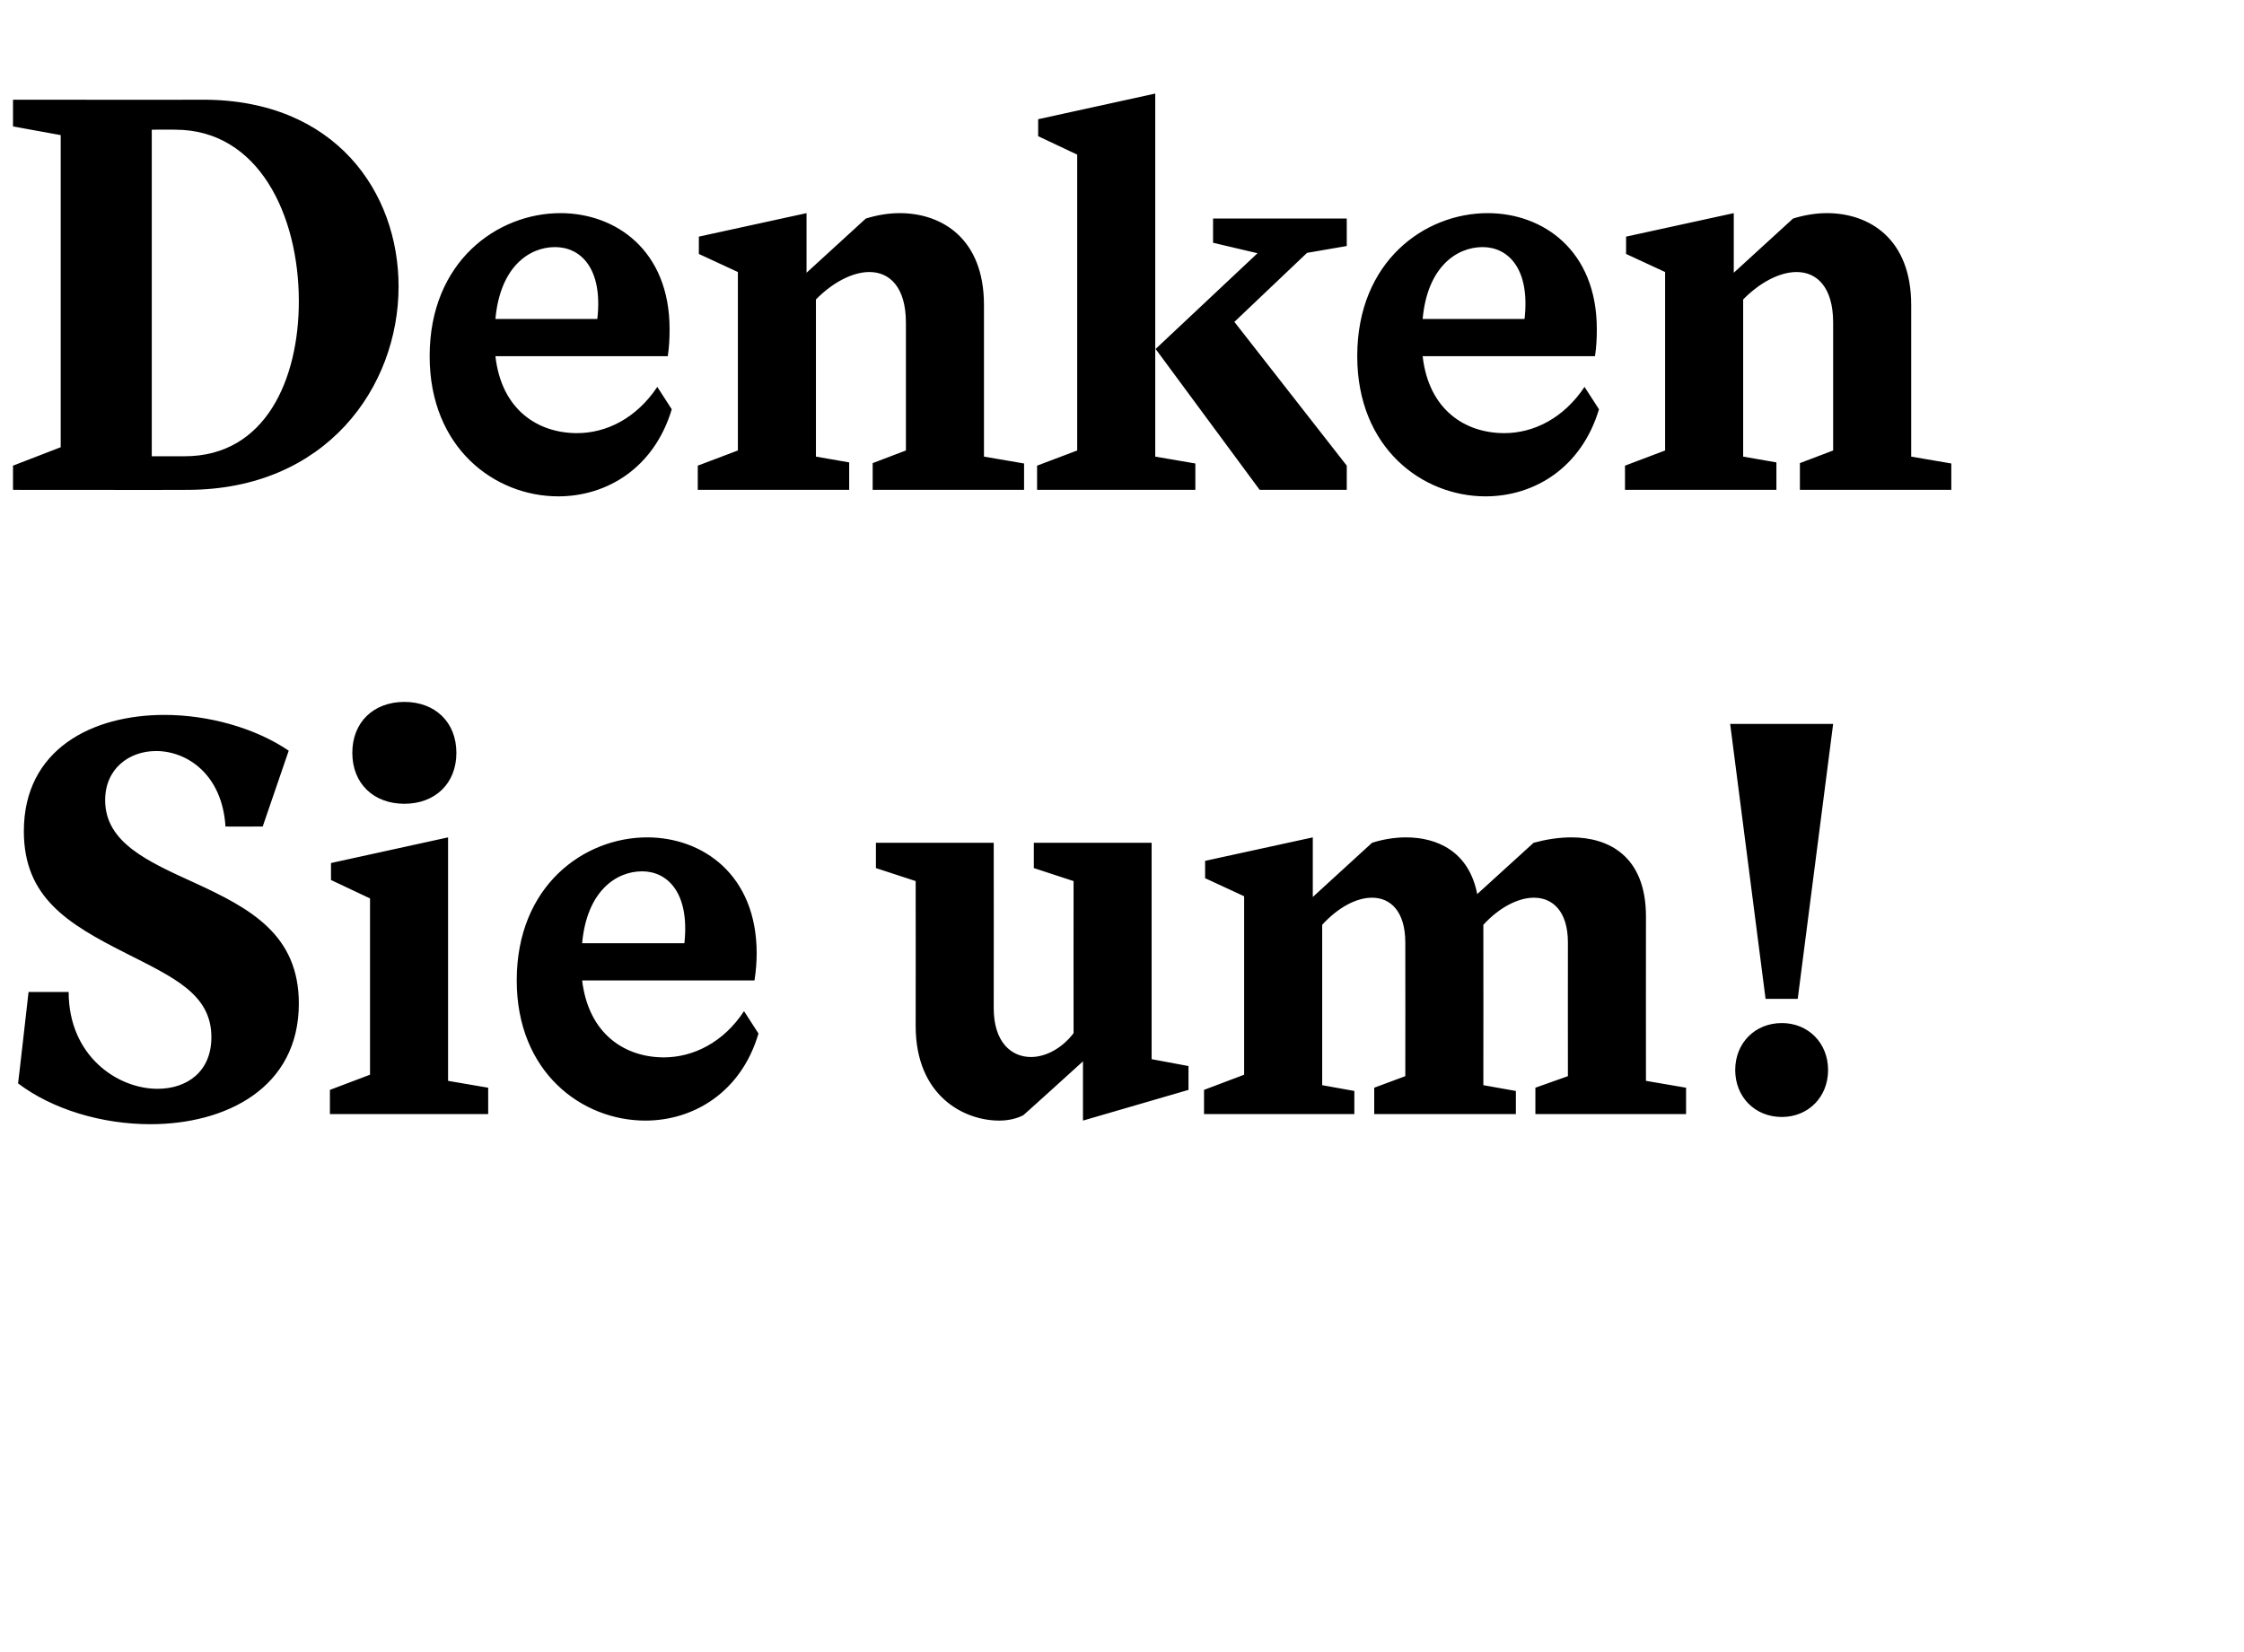
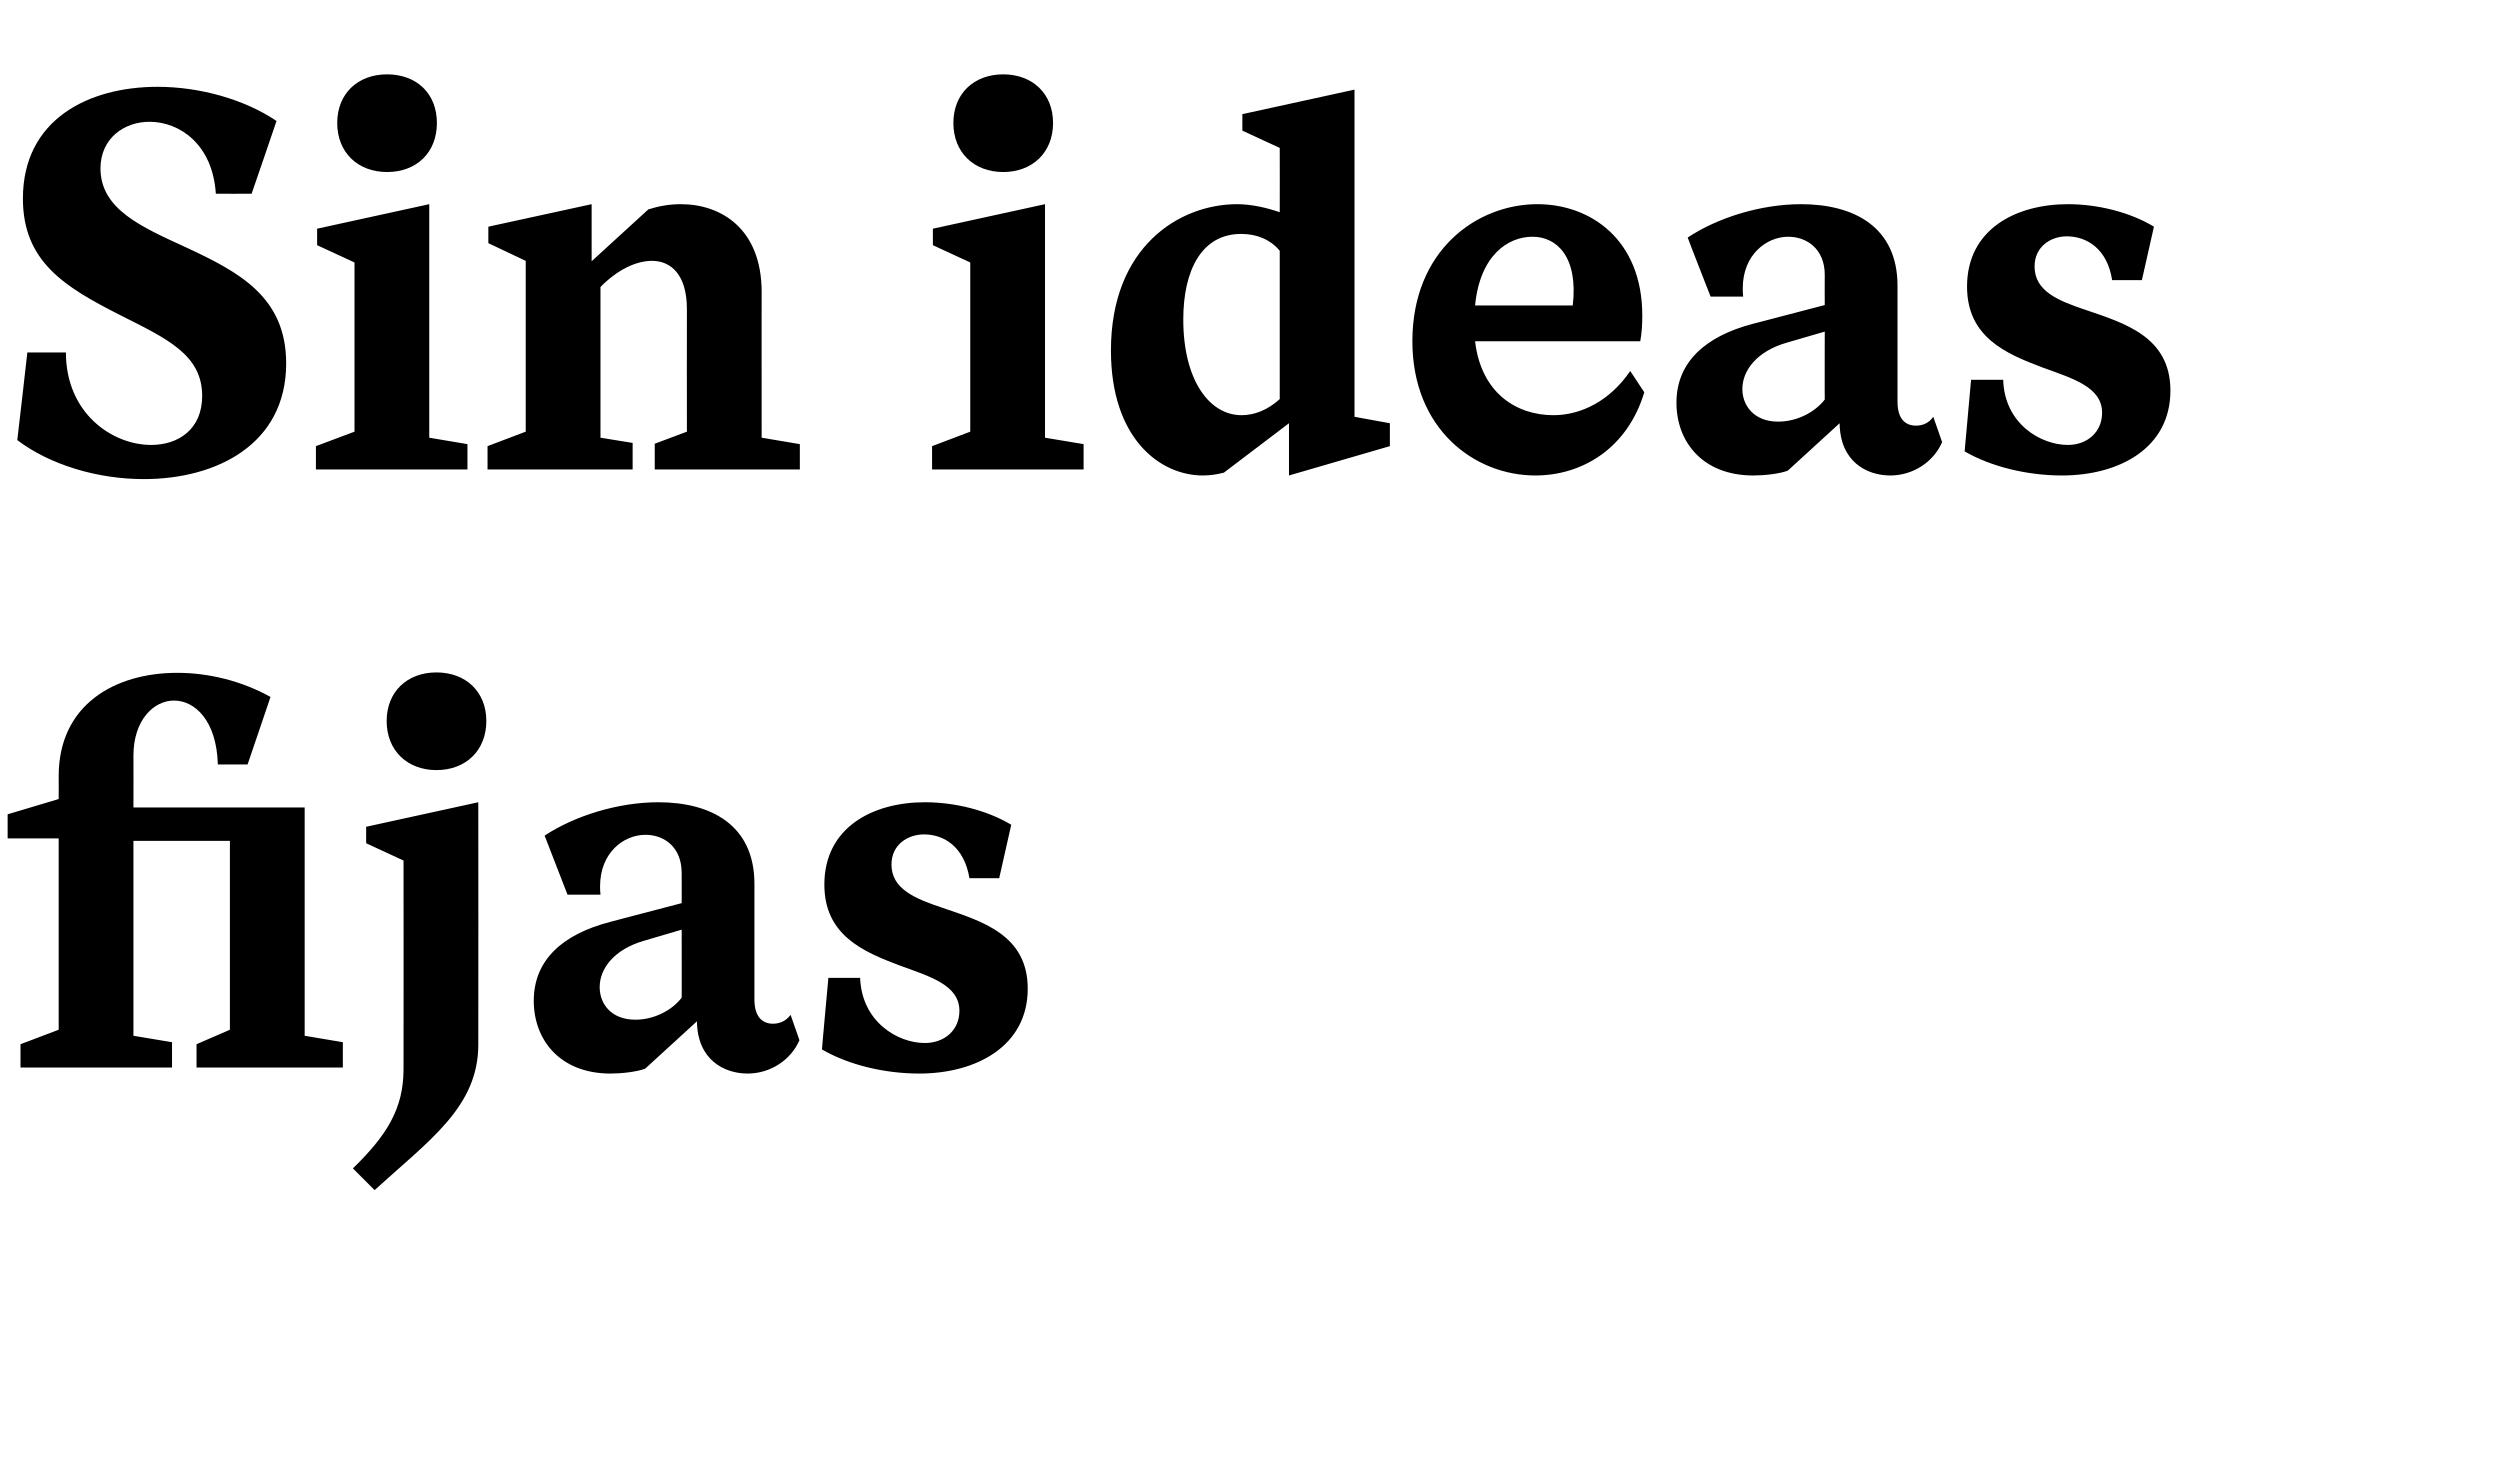
- <svg xmlns="http://www.w3.org/2000/svg" version="1.1" width="621px" height="457.2px" viewBox="0 0 621 457.2">
+ <svg xmlns="http://www.w3.org/2000/svg" version="1.1" width="622px" height="368px" viewBox="0 0 622 368">
  <defs />
-   <g id="Polygon12281">
-     <path d="M 7.9 274.6 C 7.9 274.6 19.01 274.61 19 274.6 C 19 292.2 32.4 301.4 43.6 301.4 C 51.6 301.4 58.5 296.8 58.5 287.1 C 58.5 275.2 48.1 270.6 34.7 263.8 C 18.7 255.7 6.6 248.4 6.6 230.1 C 6.6 207.4 25.5 197.9 45.5 197.9 C 57.7 197.9 70.6 201.5 79.9 207.8 C 79.92 207.79 72.7 228.8 72.7 228.8 C 72.7 228.8 62.35 228.81 62.4 228.8 C 61.5 214.4 51.8 207.9 43.2 207.9 C 35.7 207.9 29.1 212.8 29.1 221.5 C 29.1 233.3 41 238.5 53.9 244.4 C 69.1 251.4 82.7 258.6 82.7 277.8 C 82.7 301.2 62.5 311.2 41.6 311.2 C 28.2 311.2 14.5 307.1 5 299.9 C 5.04 299.95 7.9 274.6 7.9 274.6 Z M 97.5 208.4 C 97.5 199.9 103.4 194.3 111.9 194.3 C 120.4 194.3 126.3 199.9 126.3 208.4 C 126.3 216.9 120.4 222.5 111.9 222.5 C 103.4 222.5 97.5 216.9 97.5 208.4 Z M 91.3 301.7 L 102.4 297.5 L 102.4 248.7 L 91.6 243.6 L 91.6 238.9 L 124 231.8 L 124 299.2 L 135.1 301.1 L 135.1 308.4 L 91.3 308.4 L 91.3 301.7 Z M 209.9 286.1 C 205.1 302.4 191.9 310.2 178.6 310.2 C 161 310.2 143 296.8 143 271.4 C 143 245.1 161.7 231.8 179.1 231.8 C 194.4 231.8 209.4 242.1 209.4 263.9 C 209.4 266.3 209.2 268.8 208.8 271.4 C 208.8 271.4 161.1 271.4 161.1 271.4 C 162.9 286.4 173.1 292.7 183.7 292.7 C 191.8 292.7 200.2 288.6 205.9 279.9 C 205.9 279.9 209.9 286.1 209.9 286.1 Z M 189.4 261.1 C 190.9 247.1 184.7 241.2 177.7 241.2 C 170.5 241.2 162.4 246.7 161.1 261.1 C 161.1 261.1 189.4 261.1 189.4 261.1 Z M 318.7 293.2 L 328.9 295.1 L 328.9 301.7 L 299.7 310.2 L 299.7 293.8 C 299.7 293.8 283.25 308.73 283.2 308.7 C 281.5 309.6 279.2 310.2 276.5 310.2 C 266.8 310.2 253.4 303.4 253.4 284 C 253.44 283.97 253.4 243.9 253.4 243.9 L 242.4 240.3 L 242.4 233.3 L 275 233.3 C 275 233.3 275.04 279.07 275 279.1 C 275 288.4 279.8 292.6 285.3 292.6 C 289.4 292.6 293.9 290.2 297.1 286 C 297.07 285.98 297.1 243.9 297.1 243.9 L 286.1 240.3 L 286.1 233.3 L 318.7 233.3 L 318.7 293.2 Z M 333.2 301.7 L 344.3 297.5 L 344.3 248.1 L 333.5 243.1 L 333.5 238.3 L 363.3 231.8 L 363.3 248.3 C 363.3 248.3 379.72 233.28 379.7 233.3 C 382.5 232.4 385.8 231.8 389.1 231.8 C 397.6 231.8 406.5 235.6 408.8 247.5 C 408.8 247.5 424.4 233.3 424.4 233.3 C 427.7 232.4 431.3 231.8 434.9 231.8 C 445.2 231.8 455.5 237 455.5 253.7 C 455.47 253.73 455.5 299.2 455.5 299.2 L 466.6 301.1 L 466.6 308.4 L 424.9 308.4 L 424.9 301.1 L 433.9 297.9 C 433.9 297.9 433.87 260.93 433.9 260.9 C 433.9 252.4 429.8 248.5 424.5 248.5 C 420.2 248.5 415 251.1 410.5 256 C 410.54 256.03 410.5 300.4 410.5 300.4 L 419.5 302 L 419.5 308.4 L 380.3 308.4 L 380.3 301.1 L 388.9 297.9 C 388.9 297.9 388.94 260.93 388.9 260.9 C 388.9 252.4 384.9 248.5 379.7 248.5 C 375.4 248.5 370.4 251.1 365.9 256 C 365.9 256.03 365.9 300.4 365.9 300.4 L 374.8 302 L 374.8 308.4 L 333.2 308.4 L 333.2 301.7 Z M 488.6 276.5 L 478.8 200.4 L 507.3 200.4 L 497.5 276.5 L 488.6 276.5 Z M 480.2 296.2 C 480.2 288.7 485.7 283.2 493.1 283.2 C 500.4 283.2 505.9 288.7 505.9 296.2 C 505.9 303.7 500.4 309.2 493.1 309.2 C 485.7 309.2 480.2 303.7 480.2 296.2 Z " stroke="none" fill="#000" />
+   <g id="Polygon12326">
+     <path d="M 48.9 265.6 L 48.9 259.8 L 57.2 256.2 L 57.2 209.2 L 33.2 209.2 L 33.2 257.7 L 42.8 259.3 L 42.8 265.6 L 5.1 265.6 L 5.1 259.8 L 14.6 256.2 L 14.6 208.6 L 1.9 208.6 L 1.9 202.6 L 14.6 198.8 C 14.6 198.8 14.63 193.07 14.6 193.1 C 14.6 175.3 28.6 167.4 44.1 167.4 C 52.1 167.4 60.3 169.5 67.3 173.4 C 67.33 173.35 61.6 190.2 61.6 190.2 C 61.6 190.2 54.19 190.21 54.2 190.2 C 53.9 179.3 48.5 174.3 43.3 174.3 C 38.2 174.3 33.2 179.2 33.2 188 C 33.23 187.98 33.2 200.9 33.2 200.9 L 75.8 200.9 L 75.8 257.7 L 85.3 259.3 L 85.3 265.6 L 48.9 265.6 Z M 96.2 179.4 C 96.2 172.1 101.3 167.3 108.6 167.3 C 115.9 167.3 121 172.1 121 179.4 C 121 186.7 115.9 191.6 108.6 191.6 C 101.3 191.6 96.2 186.7 96.2 179.4 Z M 87.8 290.7 C 96.2 282.5 100.4 275.9 100.4 266 C 100.44 265.98 100.4 214.1 100.4 214.1 L 91.1 209.8 L 91.1 205.7 L 119 199.6 C 119 199.6 119.04 259.9 119 259.9 C 119 275.4 106.8 283.7 93.2 296.1 C 93.2 296.1 87.8 290.7 87.8 290.7 Z M 160.5 265.9 C 158.3 266.7 154.6 267.1 151.9 267.1 C 139.3 267.1 132.8 258.7 132.8 249 C 132.8 238.7 140.2 232.4 151.7 229.4 C 151.65 229.4 169.6 224.7 169.6 224.7 C 169.6 224.7 169.63 217.25 169.6 217.2 C 169.6 210.7 165.2 207.7 160.6 207.7 C 155.1 207.7 149.3 212.2 149.3 220.5 C 149.3 221.1 149.3 221.7 149.4 222.6 C 149.42 222.58 141.2 222.6 141.2 222.6 C 141.2 222.6 135.53 207.95 135.5 207.9 C 143.1 202.9 153.9 199.6 163.8 199.6 C 176.8 199.6 187.7 205.2 187.7 219.9 C 187.7 219.9 187.7 248.7 187.7 248.7 C 187.7 253 189.7 254.7 192.3 254.7 C 193.9 254.7 195.5 254.1 196.7 252.5 C 196.7 252.5 198.9 258.8 198.9 258.8 C 196.8 263.7 191.7 267.1 186 267.1 C 180.2 267.1 173.5 263.7 173.4 254.1 C 173.4 254.1 160.5 265.9 160.5 265.9 Z M 169.6 231.3 C 169.6 231.3 160.08 234.11 160.1 234.1 C 152.9 236.2 149.2 240.9 149.2 245.6 C 149.2 249.7 152 253.7 158.1 253.7 C 162.9 253.7 167.4 251.2 169.6 248.2 C 169.63 248.25 169.6 231.3 169.6 231.3 Z M 206.1 243.3 C 206.1 243.3 214.02 243.29 214 243.3 C 214.4 254.2 223.3 259.5 230.1 259.5 C 235 259.5 238.7 256.3 238.7 251.5 C 238.7 245.1 231.5 243 223.8 240.2 C 214.8 236.8 205.1 232.7 205.1 220.1 C 205.1 205.8 217.2 199.6 230.1 199.6 C 237.6 199.6 245.6 201.6 251.6 205.2 C 251.59 205.22 248.6 218.5 248.6 218.5 C 248.6 218.5 241.18 218.49 241.2 218.5 C 239.9 210.7 234.9 207.6 229.9 207.6 C 225.9 207.6 221.8 210.1 221.8 215.1 C 221.8 221.2 227.7 223.6 234.6 225.9 C 244.2 229.2 255.7 232.5 255.7 246 C 255.7 260.2 243 267.1 228.7 267.1 C 220.2 267.1 211.2 265 204.5 261.1 C 204.47 261.14 206.1 243.3 206.1 243.3 Z " stroke="none" fill="#000" />
  </g>
-   <g id="Polygon12280">
-     <path d="M 3.6 128.9 L 16.8 123.8 L 16.8 37.4 L 3.6 35 L 3.6 27.6 C 3.6 27.6 56.16 27.65 56.2 27.6 C 92.9 27.6 110.3 53.3 110.3 79.3 C 110.3 107.1 90.3 135.6 51.8 135.6 C 51.84 135.65 3.6 135.6 3.6 135.6 L 3.6 128.9 Z M 51.1 126.3 C 73.6 126.3 82.7 104.8 82.7 83.4 C 82.7 59.6 71.6 35.9 48.5 35.9 C 48.53 35.85 42 35.9 42 35.9 L 42 126.3 C 42 126.3 51.12 126.29 51.1 126.3 Z M 185.9 113.3 C 181 129.6 167.9 137.4 154.5 137.4 C 136.9 137.4 118.9 124 118.9 98.6 C 118.9 72.3 137.7 59 155.1 59 C 170.4 59 185.3 69.3 185.3 91.1 C 185.3 93.5 185.2 96 184.8 98.6 C 184.8 98.6 137.1 98.6 137.1 98.6 C 138.8 113.6 149 119.9 159.7 119.9 C 167.8 119.9 176.1 115.8 181.9 107.1 C 181.9 107.1 185.9 113.3 185.9 113.3 Z M 165.3 88.3 C 166.9 74.3 160.7 68.4 153.6 68.4 C 146.4 68.4 138.4 73.9 137.1 88.3 C 137.1 88.3 165.3 88.3 165.3 88.3 Z M 193.1 128.9 L 204.2 124.7 L 204.2 75.3 L 193.4 70.3 L 193.4 65.5 L 223.2 59 L 223.2 75.5 C 223.2 75.5 239.61 60.48 239.6 60.5 C 242.5 59.6 245.7 59 249 59 C 260.5 59 272.3 65.9 272.3 84.4 C 272.3 84.38 272.3 126.4 272.3 126.4 L 283.4 128.3 L 283.4 135.6 L 241.5 135.6 L 241.5 128.2 L 250.7 124.7 C 250.7 124.7 250.7 89.28 250.7 89.3 C 250.7 79.5 246.2 75.3 240.6 75.3 C 235.9 75.3 230.4 78.2 225.8 82.9 C 225.79 82.94 225.8 126.4 225.8 126.4 L 235 128 L 235 135.6 L 193.1 135.6 L 193.1 128.9 Z M 287 128.9 L 298.1 124.7 L 298.1 42.8 L 287.3 37.7 L 287.3 33 L 319.7 25.9 L 319.7 126.4 L 330.8 128.3 L 330.8 135.6 L 287 135.6 L 287 128.9 Z M 348.6 135.6 L 319.8 96.6 L 348 70.1 L 335.7 67.2 L 335.7 60.5 L 372.7 60.5 L 372.7 68.1 L 361.7 70 L 341.6 89.1 L 372.7 128.9 L 372.7 135.6 L 348.6 135.6 Z M 442.5 113.3 C 437.6 129.6 424.5 137.4 411.1 137.4 C 393.6 137.4 375.6 124 375.6 98.6 C 375.6 72.3 394.3 59 411.7 59 C 427 59 441.9 69.3 441.9 91.1 C 441.9 93.5 441.8 96 441.4 98.6 C 441.4 98.6 393.7 98.6 393.7 98.6 C 395.4 113.6 405.6 119.9 416.3 119.9 C 424.4 119.9 432.7 115.8 438.5 107.1 C 438.5 107.1 442.5 113.3 442.5 113.3 Z M 421.9 88.3 C 423.5 74.3 417.3 68.4 410.3 68.4 C 403.1 68.4 395 73.9 393.7 88.3 C 393.7 88.3 421.9 88.3 421.9 88.3 Z M 449.7 128.9 L 460.8 124.7 L 460.8 75.3 L 450 70.3 L 450 65.5 L 479.8 59 L 479.8 75.5 C 479.8 75.5 496.22 60.48 496.2 60.5 C 499.1 59.6 502.3 59 505.6 59 C 517.1 59 528.9 65.9 528.9 84.4 C 528.91 84.38 528.9 126.4 528.9 126.4 L 540 128.3 L 540 135.6 L 498.1 135.6 L 498.1 128.2 L 507.3 124.7 C 507.3 124.7 507.31 89.28 507.3 89.3 C 507.3 79.5 502.8 75.3 497.2 75.3 C 492.5 75.3 487 78.2 482.4 82.9 C 482.4 82.94 482.4 126.4 482.4 126.4 L 491.6 128 L 491.6 135.6 L 449.7 135.6 L 449.7 128.9 Z " stroke="none" fill="#000" />
+   <g id="Polygon12325">
+     <path d="M 6.8 87.7 C 6.8 87.7 16.37 87.67 16.4 87.7 C 16.4 102.8 27.9 110.7 37.6 110.7 C 44.4 110.7 50.3 106.8 50.3 98.5 C 50.3 88.2 41.4 84.2 29.9 78.4 C 16.1 71.4 5.7 65.1 5.7 49.4 C 5.7 29.8 21.9 21.6 39.2 21.6 C 49.7 21.6 60.8 24.7 68.8 30.1 C 68.82 30.13 62.6 48.2 62.6 48.2 C 62.6 48.2 53.69 48.23 53.7 48.2 C 52.9 35.8 44.6 30.3 37.2 30.3 C 30.8 30.3 25 34.5 25 41.9 C 25 52.1 35.3 56.5 46.4 61.6 C 59.5 67.7 71.2 73.9 71.2 90.4 C 71.2 110.6 53.8 119.2 35.8 119.2 C 24.3 119.2 12.5 115.7 4.3 109.5 C 4.34 109.49 6.8 87.7 6.8 87.7 Z M 83.9 30.6 C 83.9 23.3 89 18.5 96.3 18.5 C 103.7 18.5 108.7 23.3 108.7 30.6 C 108.7 37.9 103.7 42.8 96.3 42.8 C 89 42.8 83.9 37.9 83.9 30.6 Z M 78.6 111 L 88.2 107.4 L 88.2 65.3 L 78.9 61 L 78.9 56.9 L 106.8 50.8 L 106.8 108.9 L 116.3 110.5 L 116.3 116.8 L 78.6 116.8 L 78.6 111 Z M 121.3 111 L 130.8 107.4 L 130.8 64.9 L 121.5 60.5 L 121.5 56.4 L 147.2 50.8 L 147.2 65 C 147.2 65 161.32 52.08 161.3 52.1 C 163.8 51.3 166.5 50.8 169.4 50.8 C 179.3 50.8 189.5 56.8 189.5 72.7 C 189.47 72.66 189.5 108.9 189.5 108.9 L 199 110.5 L 199 116.8 L 162.9 116.8 L 162.9 110.4 L 170.9 107.4 C 170.9 107.4 170.87 76.88 170.9 76.9 C 170.9 68.4 167 64.9 162.2 64.9 C 158.1 64.9 153.4 67.3 149.4 71.4 C 149.42 71.42 149.4 108.9 149.4 108.9 L 157.4 110.2 L 157.4 116.8 L 121.3 116.8 L 121.3 111 Z M 237.2 30.6 C 237.2 23.3 242.3 18.5 249.6 18.5 C 256.9 18.5 262 23.3 262 30.6 C 262 37.9 256.9 42.8 249.6 42.8 C 242.3 42.8 237.2 37.9 237.2 30.6 Z M 231.9 111 L 241.4 107.4 L 241.4 65.3 L 232.1 61 L 232.1 56.9 L 260 50.8 L 260 108.9 L 269.6 110.5 L 269.6 116.8 L 231.9 116.8 L 231.9 111 Z M 307.8 50.8 C 311.6 50.8 315.5 51.8 318.4 52.8 C 318.43 52.82 318.4 36.8 318.4 36.8 L 309.1 32.5 L 309.1 28.4 L 337 22.3 L 337 103.7 L 345.8 105.3 L 345.8 111 L 320.7 118.3 L 320.7 105.3 C 320.7 105.3 304.54 117.55 304.5 117.6 C 302.9 118 301.2 118.3 299.3 118.3 C 288.5 118.3 276.4 109 276.4 87.2 C 276.4 61.4 293.4 50.8 307.8 50.8 Z M 318.4 62.4 C 316.1 59.6 312.7 58.2 308.8 58.2 C 299 58.2 294.4 67.2 294.4 79.5 C 294.4 94.6 300.9 103.3 308.9 103.3 C 312 103.3 315.3 102.1 318.4 99.3 C 318.4 99.3 318.4 62.4 318.4 62.4 Z M 409.1 97.6 C 404.9 111.6 393.6 118.3 382 118.3 C 366.9 118.3 351.4 106.8 351.4 84.9 C 351.4 62.2 367.5 50.8 382.5 50.8 C 395.7 50.8 408.6 59.6 408.6 78.5 C 408.6 80.5 408.5 82.7 408.1 84.9 C 408.1 84.9 367 84.9 367 84.9 C 368.5 97.8 377.3 103.3 386.5 103.3 C 393.4 103.3 400.6 99.7 405.6 92.3 C 405.6 92.3 409.1 97.6 409.1 97.6 Z M 391.3 76 C 392.7 64 387.4 58.9 381.3 58.9 C 375.1 58.9 368.2 63.6 367 76 C 367 76 391.3 76 391.3 76 Z M 444.8 117.1 C 442.7 117.9 439 118.3 436.2 118.3 C 423.6 118.3 417.1 109.9 417.1 100.2 C 417.1 89.9 424.6 83.6 436 80.6 C 435.98 80.6 454 75.9 454 75.9 C 454 75.9 453.96 68.45 454 68.4 C 454 61.9 449.5 58.9 444.9 58.9 C 439.5 58.9 433.6 63.4 433.6 71.7 C 433.6 72.3 433.6 72.9 433.7 73.8 C 433.75 73.78 425.6 73.8 425.6 73.8 C 425.6 73.8 419.86 59.15 419.9 59.1 C 427.4 54.1 438.2 50.8 448.1 50.8 C 461.2 50.8 472.1 56.4 472.1 71.1 C 472.1 71.1 472.1 99.9 472.1 99.9 C 472.1 104.2 474 105.9 476.7 105.9 C 478.3 105.9 479.9 105.3 481 103.7 C 481 103.7 483.2 110 483.2 110 C 481.1 114.9 476 118.3 470.3 118.3 C 464.5 118.3 457.8 114.9 457.7 105.3 C 457.7 105.3 444.8 117.1 444.8 117.1 Z M 454 82.5 C 454 82.5 444.41 85.31 444.4 85.3 C 437.2 87.4 433.5 92.1 433.5 96.8 C 433.5 100.9 436.4 104.9 442.4 104.9 C 447.3 104.9 451.7 102.4 454 99.4 C 453.96 99.45 454 82.5 454 82.5 Z M 490.4 94.5 C 490.4 94.5 498.35 94.49 498.4 94.5 C 498.7 105.4 507.7 110.7 514.5 110.7 C 519.3 110.7 523 107.5 523 102.7 C 523 96.3 515.8 94.2 508.1 91.4 C 499.1 88 489.4 83.9 489.4 71.3 C 489.4 57 501.6 50.8 514.5 50.8 C 521.9 50.8 530 52.8 535.9 56.4 C 535.92 56.42 532.9 69.7 532.9 69.7 C 532.9 69.7 525.51 69.69 525.5 69.7 C 524.3 61.9 519.2 58.8 514.2 58.8 C 510.3 58.8 506.2 61.3 506.2 66.3 C 506.2 72.4 512 74.8 518.9 77.1 C 528.5 80.4 540 83.7 540 97.2 C 540 111.4 527.4 118.3 513 118.3 C 504.6 118.3 495.5 116.2 488.8 112.3 C 488.8 112.34 490.4 94.5 490.4 94.5 Z " stroke="none" fill="#000" />
  </g>
</svg>
